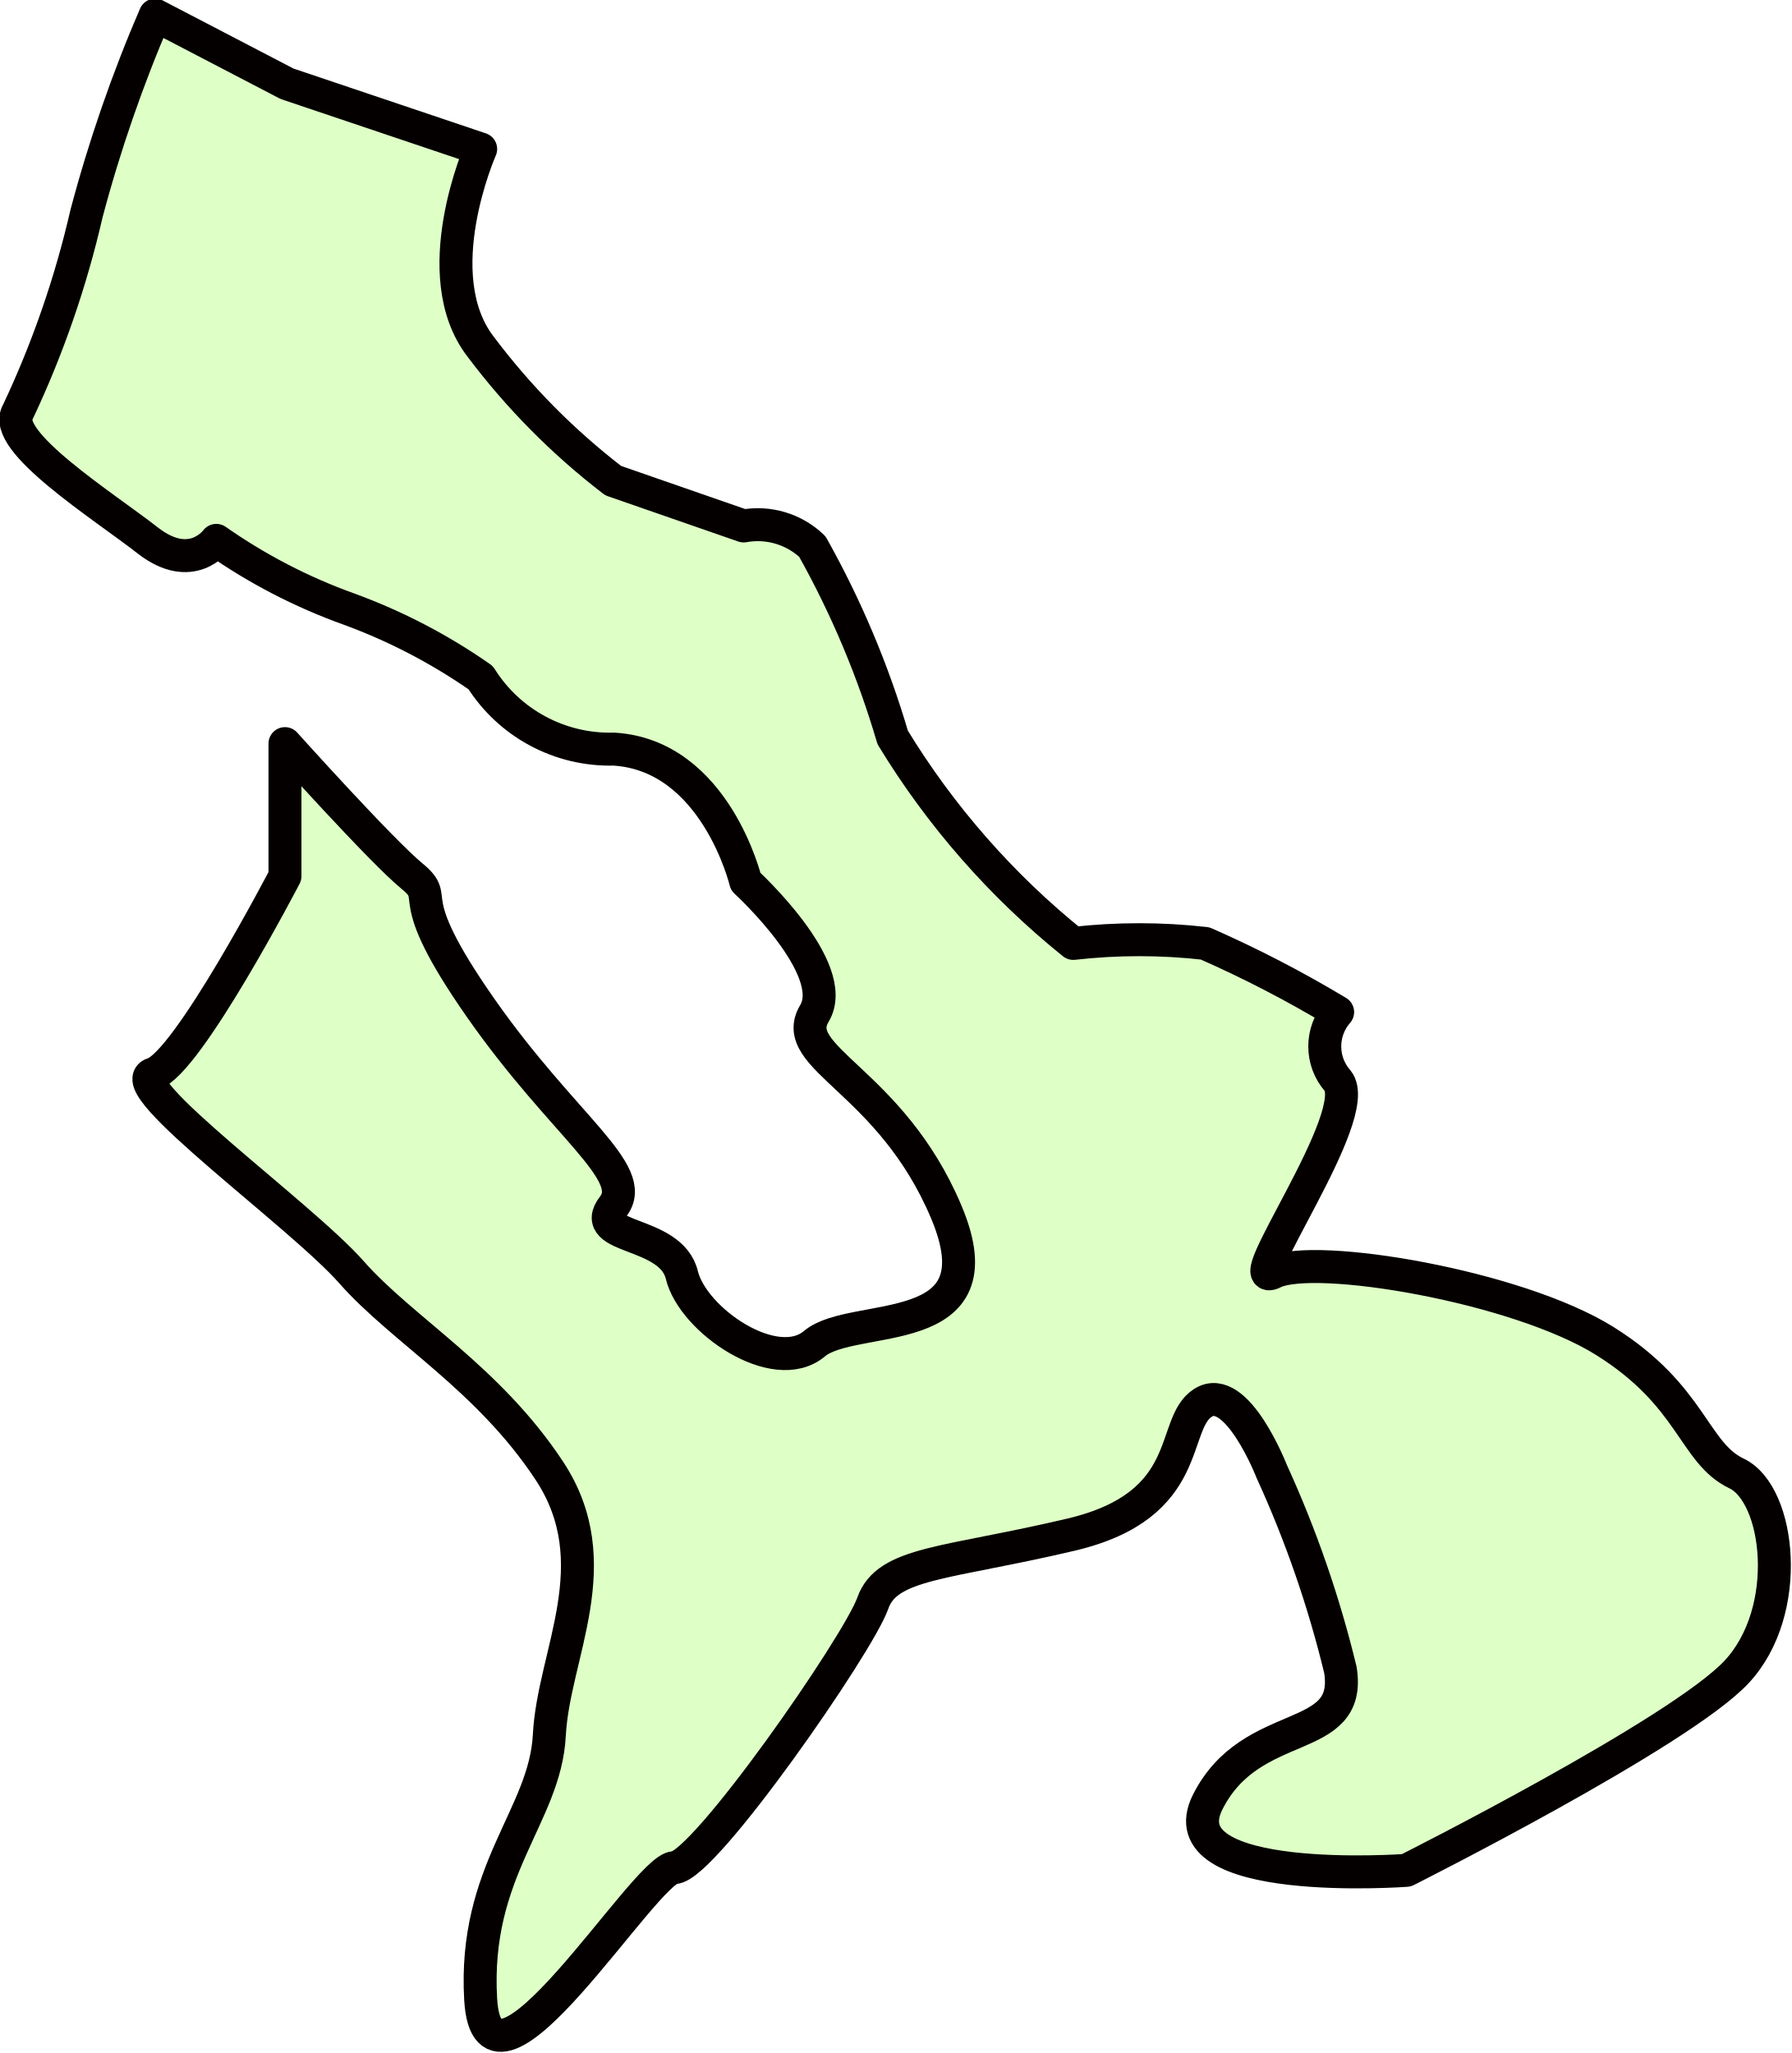
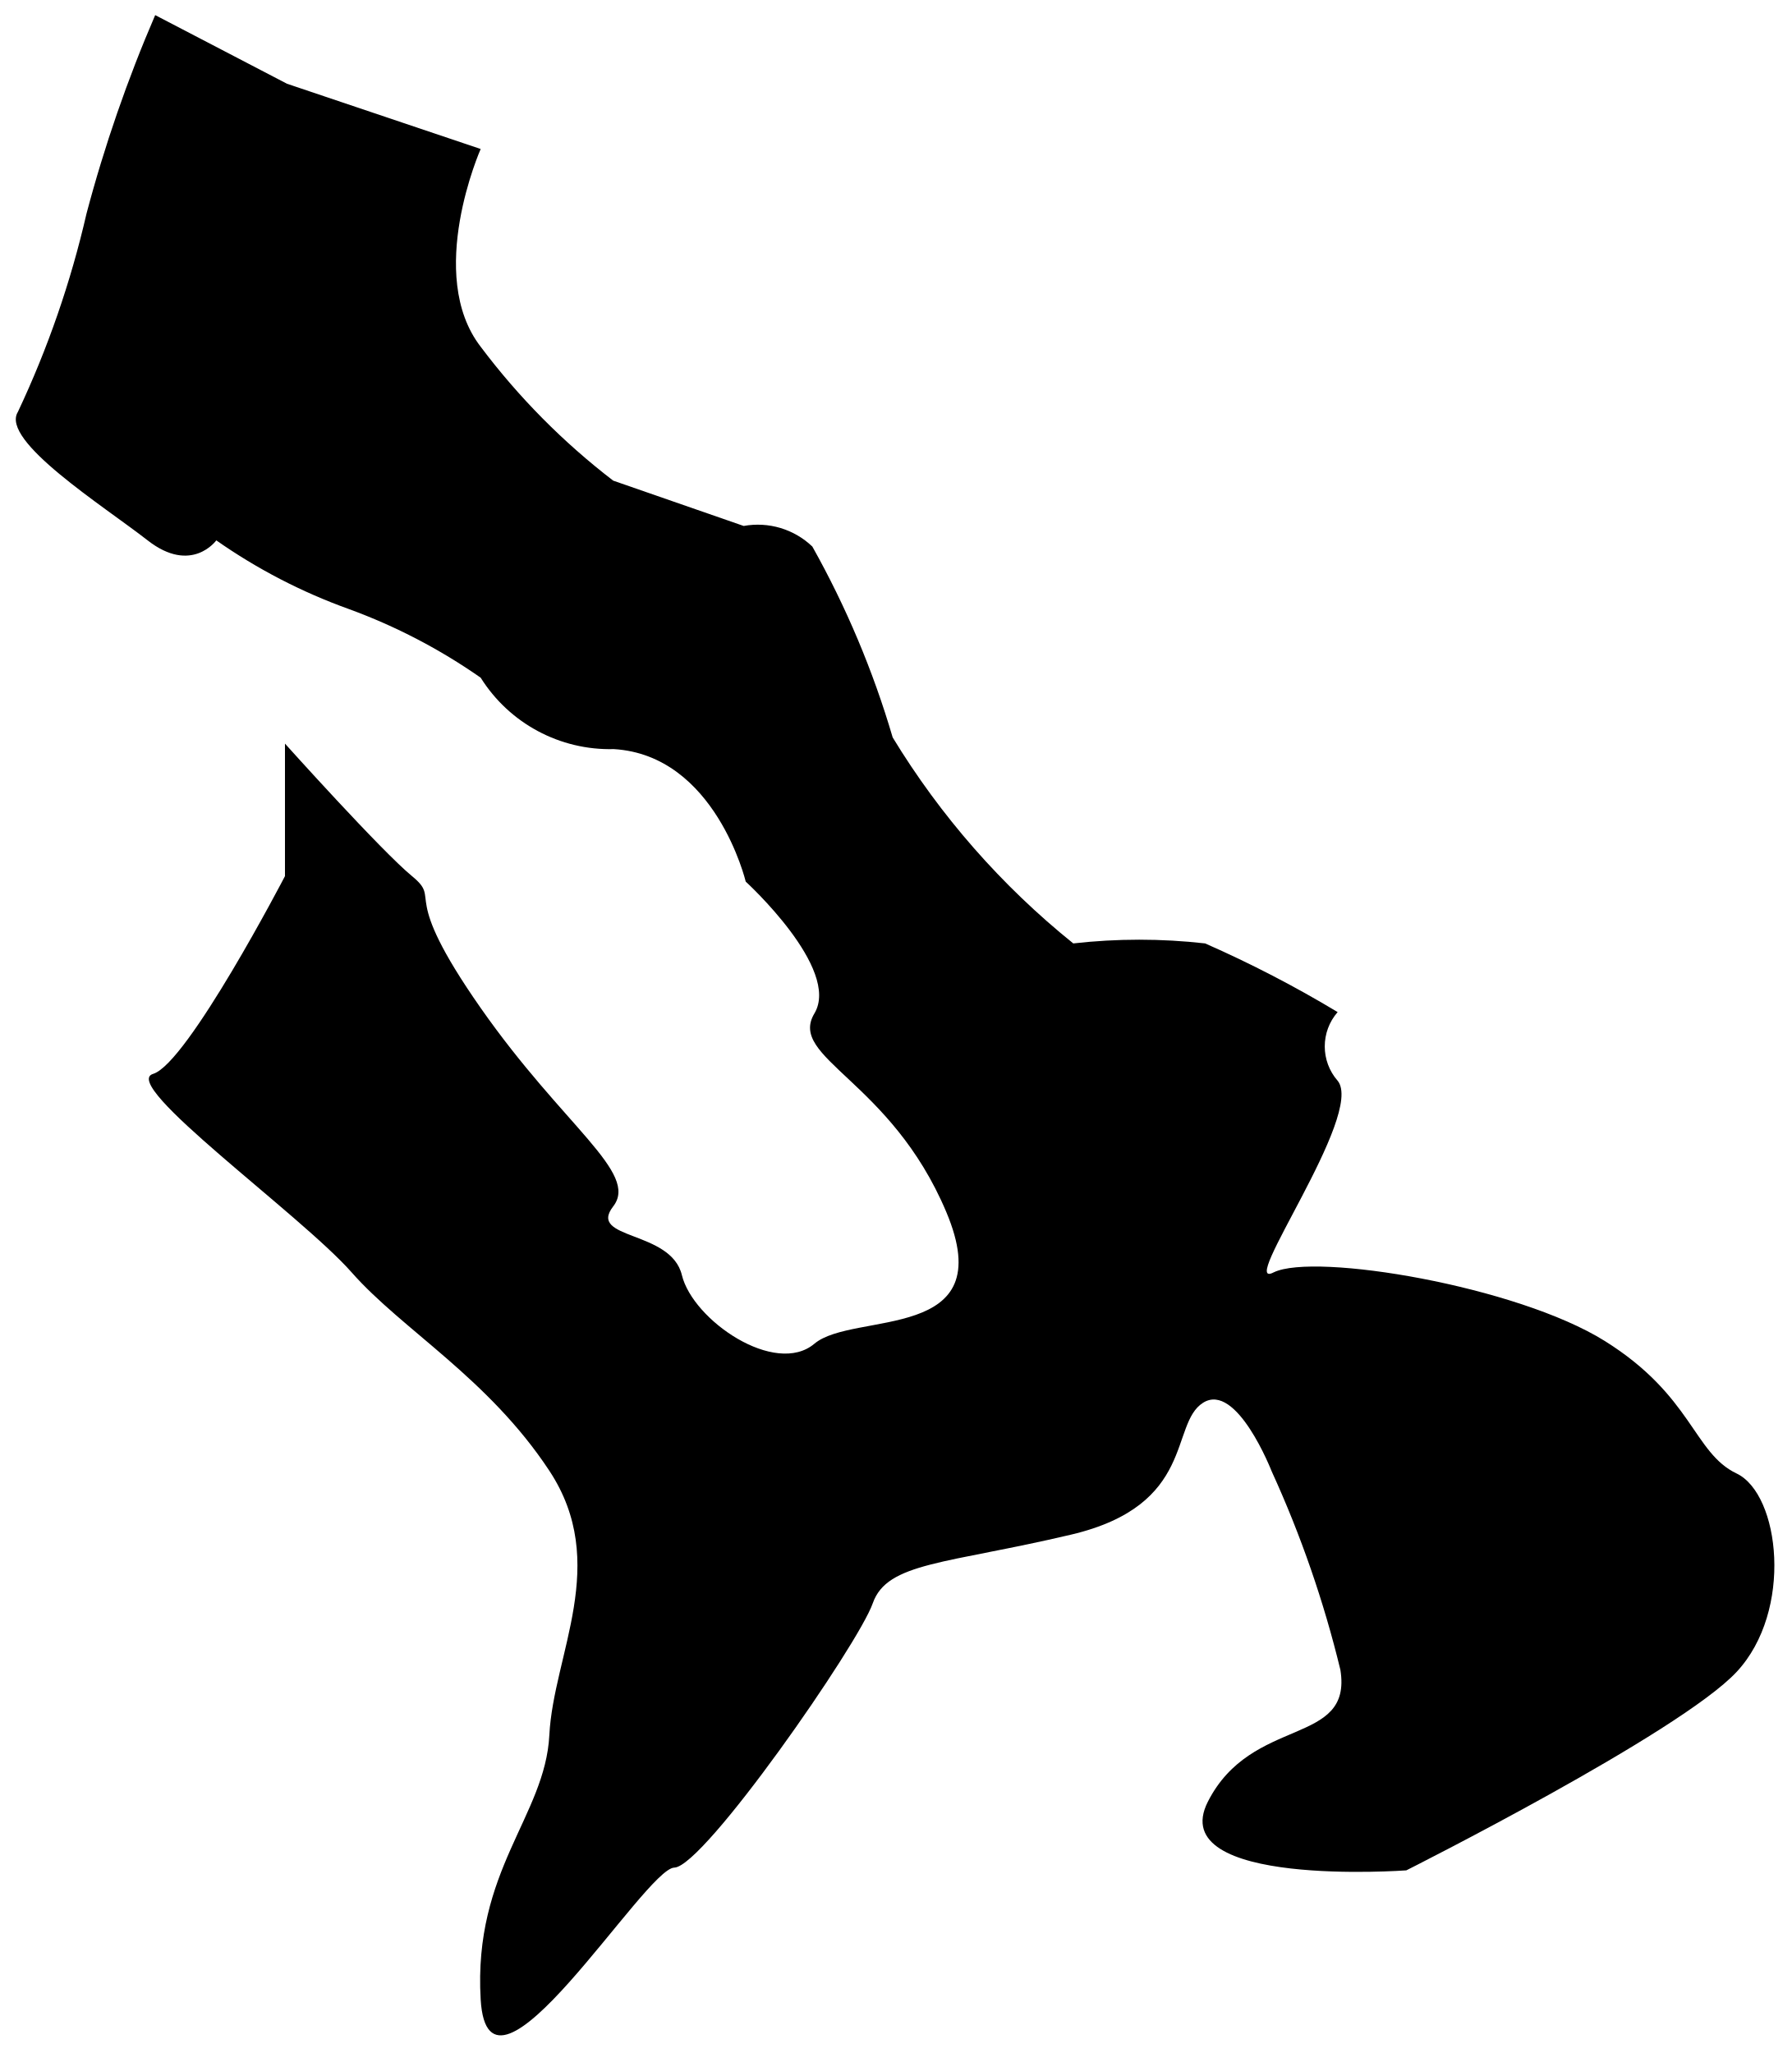
- <svg xmlns="http://www.w3.org/2000/svg" viewBox="0 0 26.09 29.9">
-   <defs>
-     <style>.cls-1{fill:#deffc6;stroke:#040000;stroke-linecap:round;stroke-linejoin:round;stroke-width:0.48px;fill-rule:evenodd;}</style>
-   </defs>
-   <g id="レイヤー_2" data-name="レイヤー 2">
-     <g id="レイヤー_1-2" data-name="レイヤー 1">
-       <path class="cls-1" d="M18.55,18.53c.6-.29,3.54.2,4.82,1s1.29,1.63,1.92,1.93.83,2,0,2.89-4.81,2.89-4.81,2.89-3.53.26-2.89-1,2.11-.8,1.93-1.92a16,16,0,0,0-1-2.89s-.51-1.31-1-1-.1,1.49-1.92,1.92-2.68.4-2.89,1-2.46,3.84-2.89,3.85S7.11,31,7,29.12s.94-2.67,1-3.85.89-2.5,0-3.85-2.14-2.05-2.88-2.89-3.39-2.74-2.89-2.89,1.92-2.88,1.92-2.88V10.83S5.55,12.39,6,12.76s-.21.19,1,1.92,2.31,2.4,1.93,2.89.84.34,1,1,1.36,1.48,1.93,1,2.73,0,1.92-1.92-2.31-2.24-1.92-2.89-1-1.92-1-1.92-.44-1.84-1.92-1.93A2.22,2.22,0,0,1,7,9.87a8.36,8.36,0,0,0-1.92-1,8.19,8.19,0,0,1-1.93-1s-.36.5-1,0S0,6.42.26,6a14.24,14.24,0,0,0,1-2.89,20.67,20.67,0,0,1,1-2.89l1.92,1L7,2.17S6.19,4,7,5.05A10.13,10.13,0,0,0,8.93,7l1.9.66a1.15,1.15,0,0,1,1,.3A13.4,13.4,0,0,1,13,10.74a11.57,11.57,0,0,0,2.63,3,8.52,8.52,0,0,1,1.92,0,17.06,17.06,0,0,1,1.93,1,.76.76,0,0,0,0,1C19.88,16.23,18,18.82,18.55,18.53Z" />
-     </g>
-   </g>
+ <svg xmlns="http://www.w3.org/2000/svg" id="42" viewBox="0 0 26.09 29.9">
+   <path d="M18.55,18.53c.6-.29,3.54.2,4.82,1s1.29,1.63,1.92,1.93.83,2,0,2.89-4.81,2.89-4.81,2.89-3.53.26-2.89-1,2.11-.8,1.93-1.92a16,16,0,0,0-1-2.89s-.51-1.31-1-1-.1,1.49-1.92,1.92-2.68.4-2.89,1-2.46,3.84-2.89,3.85S7.11,31,7,29.12s.94-2.67,1-3.85.89-2.5,0-3.85-2.14-2.05-2.88-2.89-3.39-2.74-2.89-2.89,1.92-2.88,1.92-2.88V10.83S5.55,12.39,6,12.76s-.21.19,1,1.92,2.31,2.4,1.93,2.89.84.34,1,1,1.36,1.48,1.93,1,2.73,0,1.92-1.92-2.31-2.24-1.92-2.89-1-1.92-1-1.92-.44-1.84-1.92-1.93A2.22,2.22,0,0,1,7,9.87a8.36,8.36,0,0,0-1.92-1,8.19,8.19,0,0,1-1.93-1s-.36.5-1,0S0,6.42.26,6a14.24,14.24,0,0,0,1-2.89,20.67,20.67,0,0,1,1-2.89l1.92,1L7,2.17S6.19,4,7,5.05A10.13,10.13,0,0,0,8.93,7l1.9.66a1.15,1.15,0,0,1,1,.3A13.4,13.4,0,0,1,13,10.74a11.57,11.57,0,0,0,2.63,3,8.52,8.52,0,0,1,1.92,0,17.06,17.06,0,0,1,1.93,1,.76.76,0,0,0,0,1C19.88,16.23,18,18.82,18.55,18.53Z" />
</svg>
